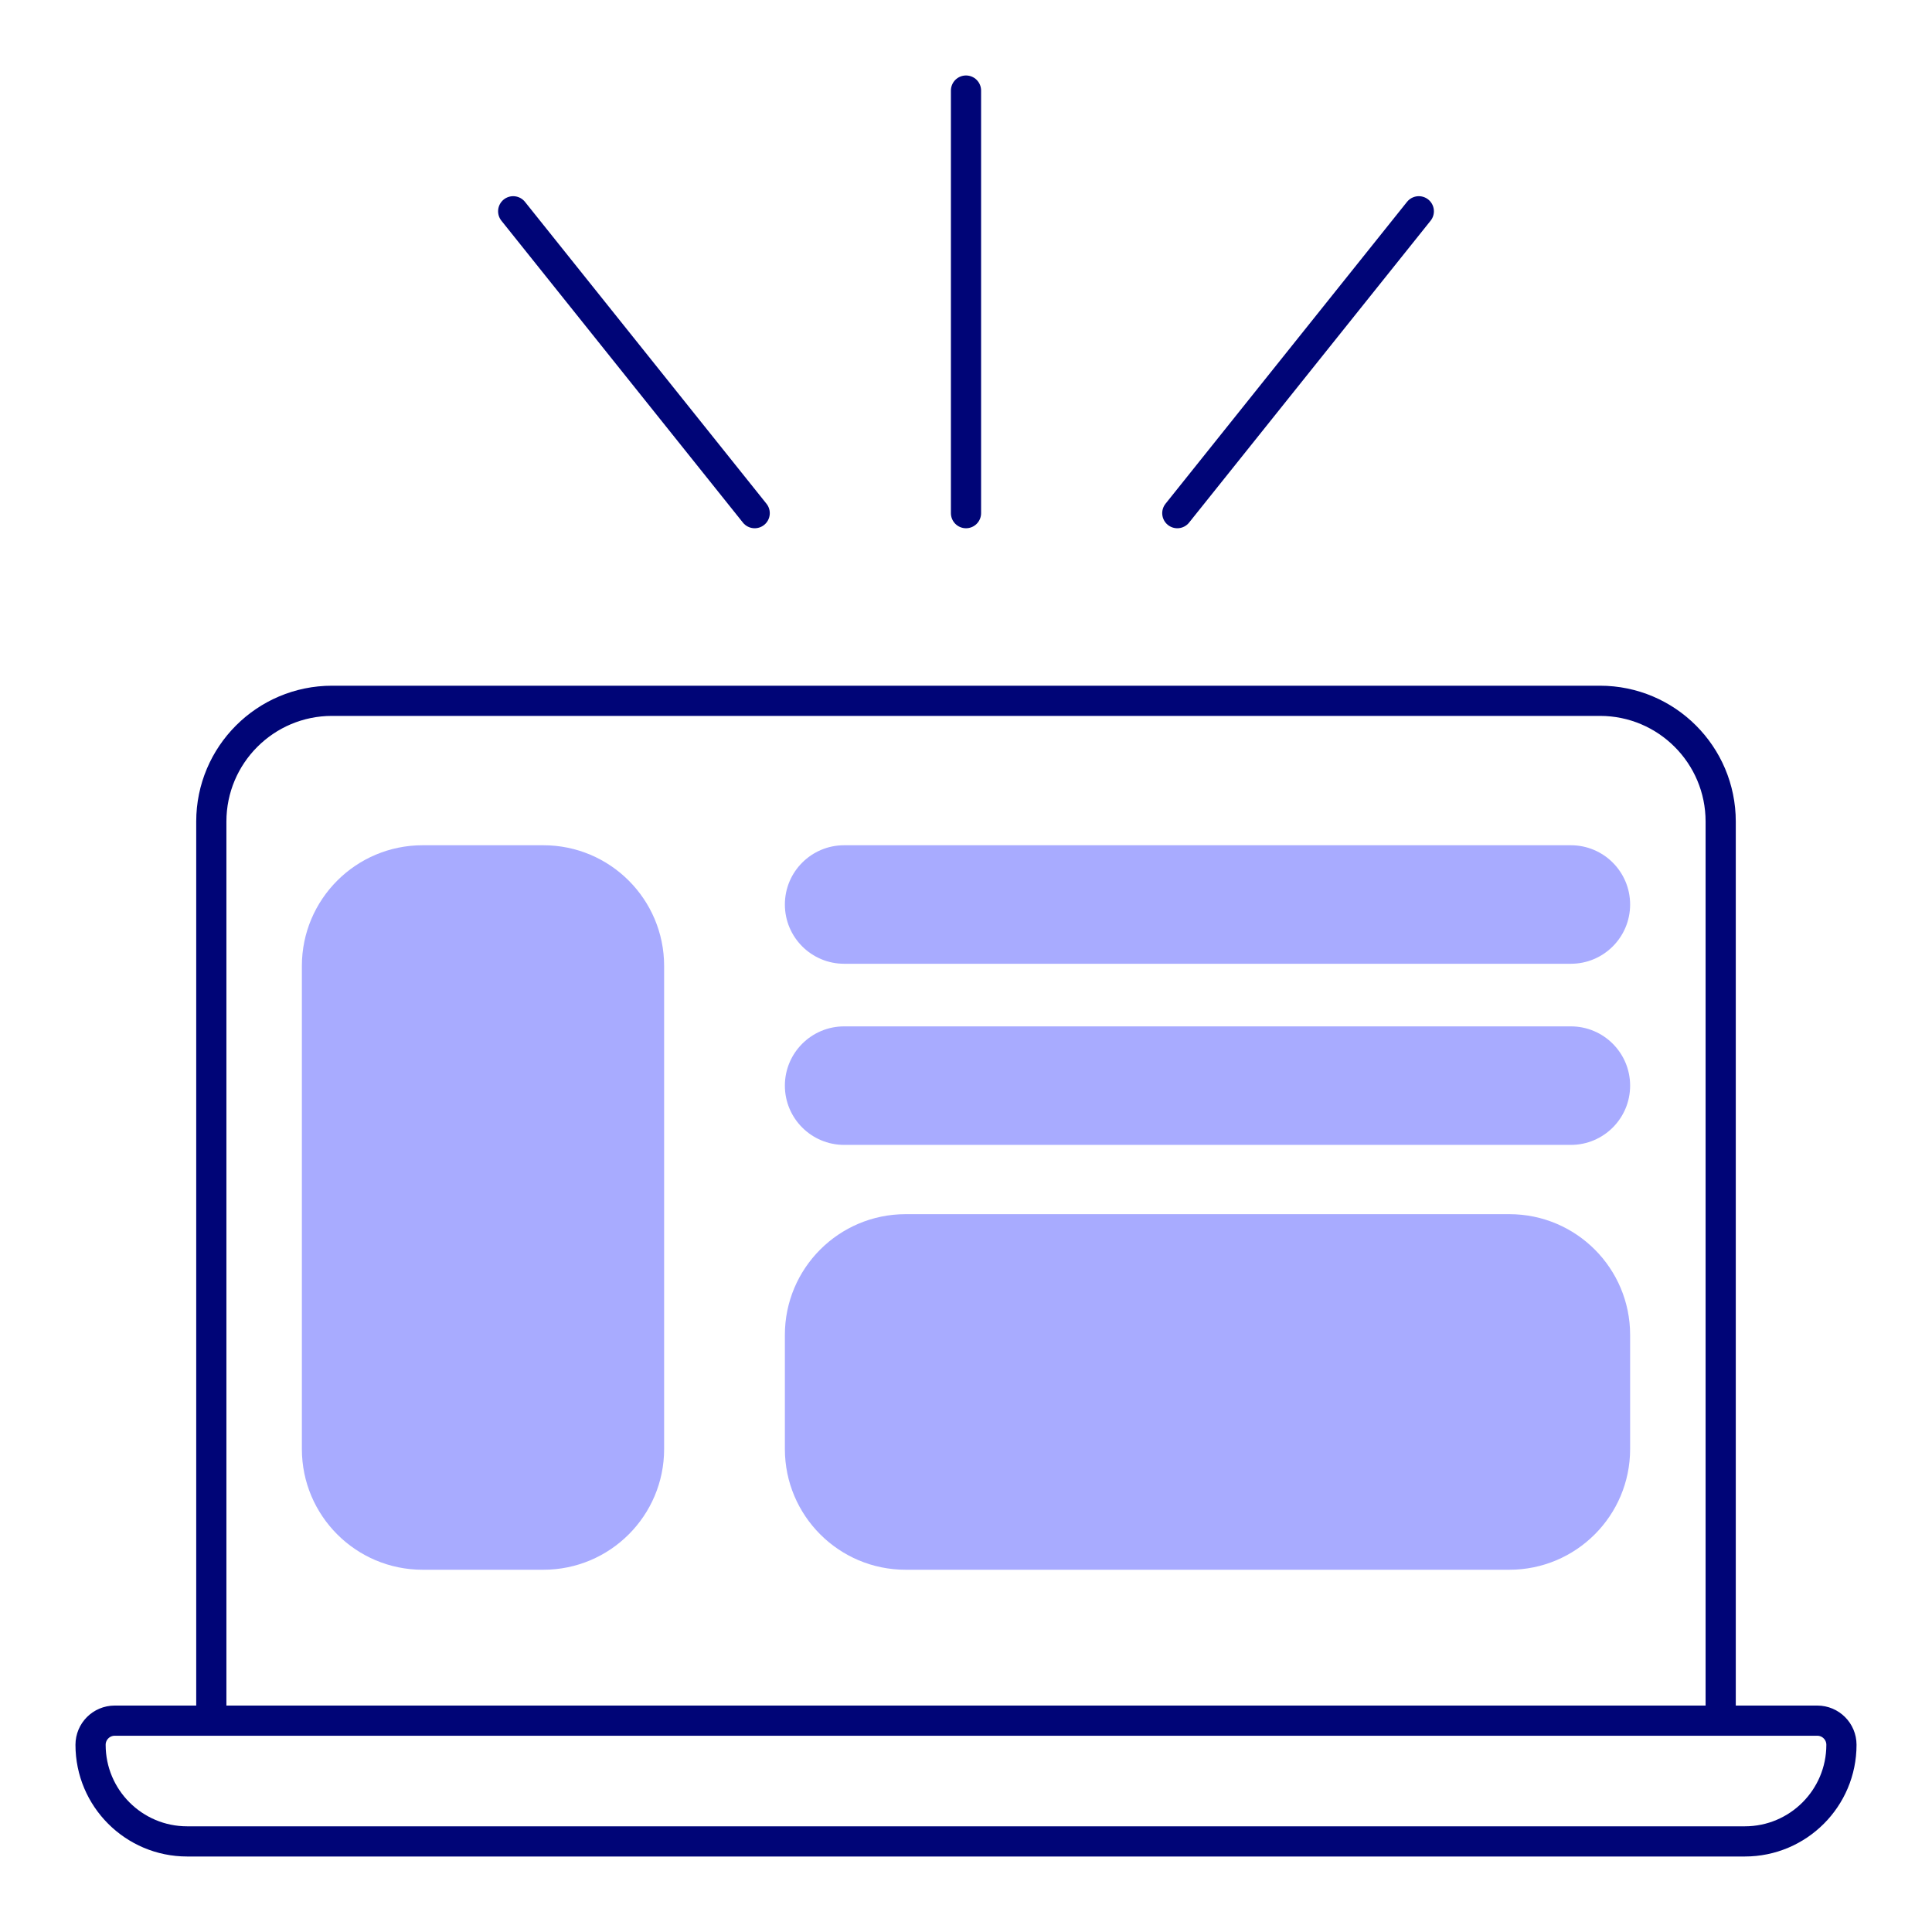
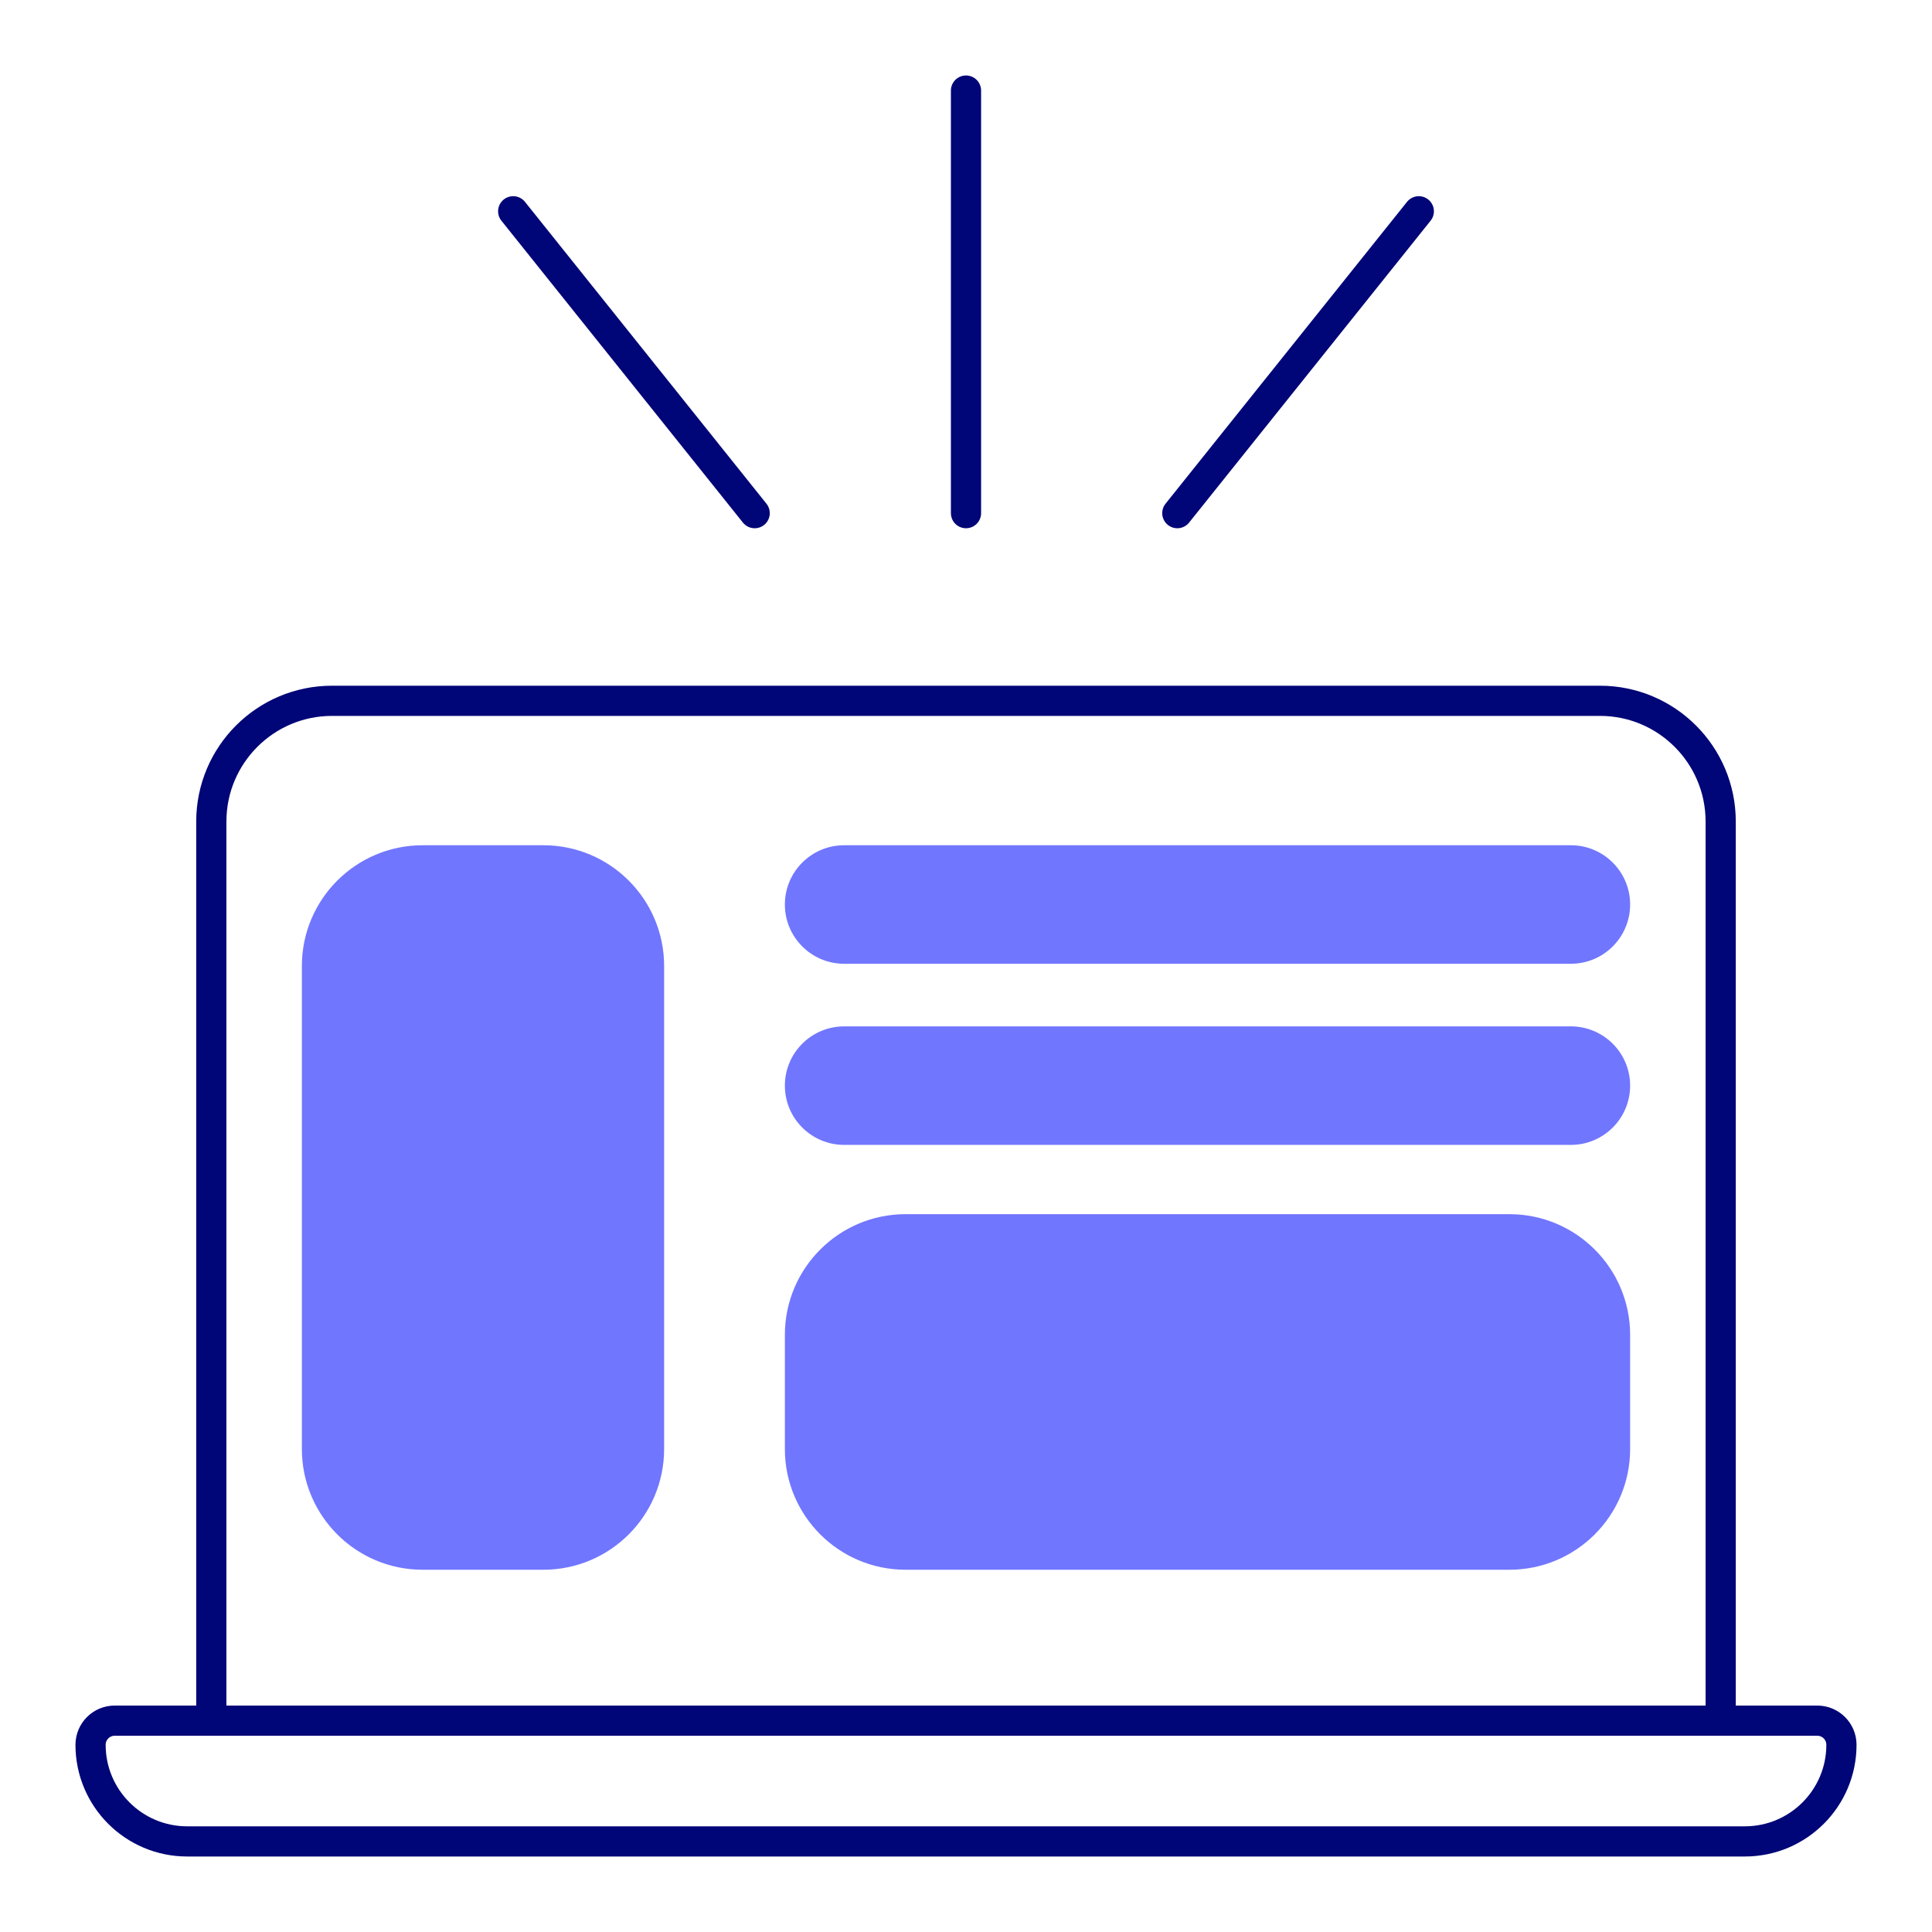
<svg xmlns="http://www.w3.org/2000/svg" width="64" height="64" viewBox="0 0 64 64" fill="none">
-   <path d="M10 32C10 29.791 11.791 28 14 28H18C20.209 28 22 29.791 22 32V48C22 50.209 20.209 52 18 52H14C11.791 52 10 50.209 10 48V32Z" fill="#A8ABFF" />
-   <path d="M26 29.963C26 28.879 26.879 28 27.963 28H52.037C53.121 28 54 28.879 54 29.963C54 31.047 53.121 31.926 52.037 31.926H27.963C26.879 31.926 26 31.047 26 29.963Z" fill="#A8ABFF" />
-   <path d="M26 35.963C26 34.879 26.879 34 27.963 34H52.037C53.121 34 54 34.879 54 35.963C54 37.047 53.121 37.926 52.037 37.926H27.963C26.879 37.926 26 37.047 26 35.963Z" fill="#A8ABFF" />
-   <path d="M26 44.221C26 42.011 27.791 40.221 30 40.221H50C52.209 40.221 54 42.011 54 44.221V48C54 50.209 52.209 52 50 52H30C27.791 52 26 50.209 26 48V44.221Z" fill="#A8ABFF" />
+   <path d="M10 32C10 29.791 11.791 28 14 28H18C20.209 28 22 29.791 22 32V48C22 50.209 20.209 52 18 52H14C11.791 52 10 50.209 10 48V32Z" fill="#7176FF" />
+   <path d="M26 29.963C26 28.879 26.879 28 27.963 28H52.037C53.121 28 54 28.879 54 29.963C54 31.047 53.121 31.926 52.037 31.926H27.963C26.879 31.926 26 31.047 26 29.963Z" fill="#7176FF" />
+   <path d="M26 35.963C26 34.879 26.879 34 27.963 34H52.037C53.121 34 54 34.879 54 35.963C54 37.047 53.121 37.926 52.037 37.926H27.963C26.879 37.926 26 37.047 26 35.963Z" fill="#7176FF" />
+   <path d="M26 44.221C26 42.011 27.791 40.221 30 40.221H50C52.209 40.221 54 42.011 54 44.221V48C54 50.209 52.209 52 50 52H30C27.791 52 26 50.209 26 48V44.221Z" fill="#7176FF" />
  <path d="M57 56.999V27.215C57 25.006 55.209 23.215 53 23.215H11C8.791 23.215 7 25.006 7 27.215V56.999M57 56.999H7M57 56.999H60.2C60.642 56.999 61 57.357 61 57.799C61 59.566 59.567 60.999 57.8 60.999H6.2C4.433 60.999 3 59.566 3 57.799C3 57.357 3.358 56.999 3.8 56.999H7M32 3V16.999M25 16.999L17 6.999M39 16.999L47 6.999" stroke="#000577" stroke-linecap="round" stroke-linejoin="round" />
</svg>
